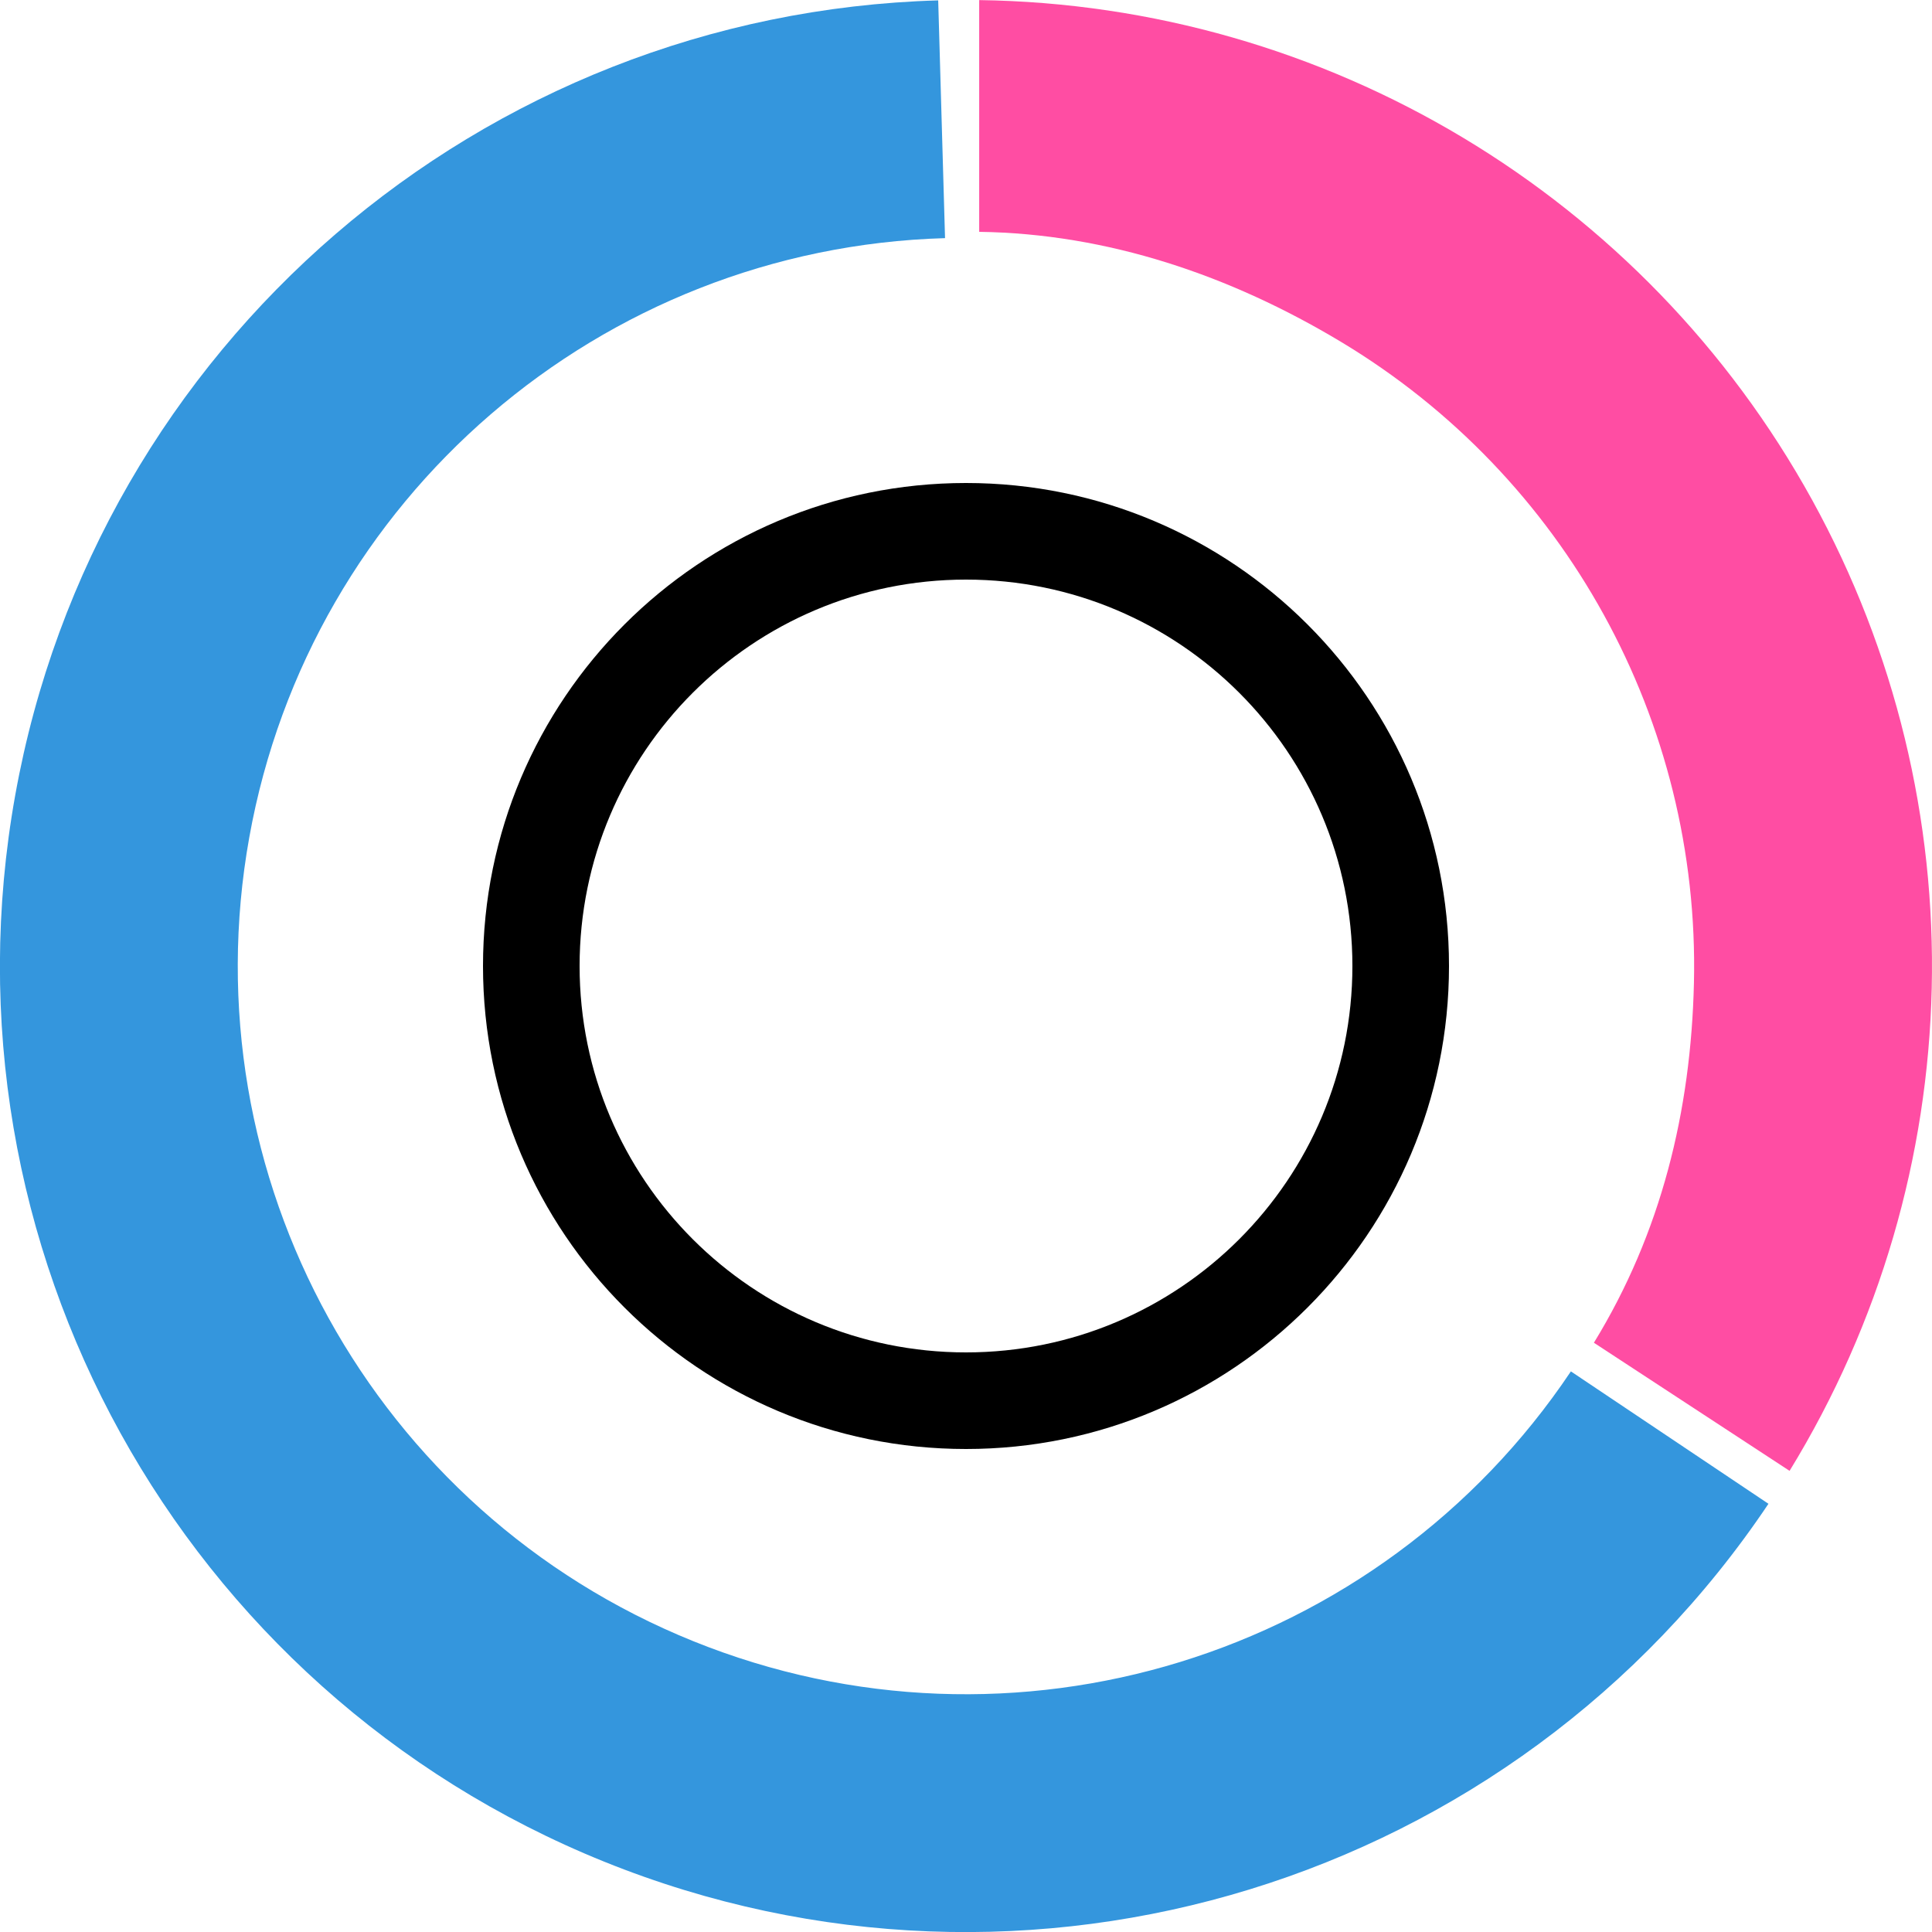
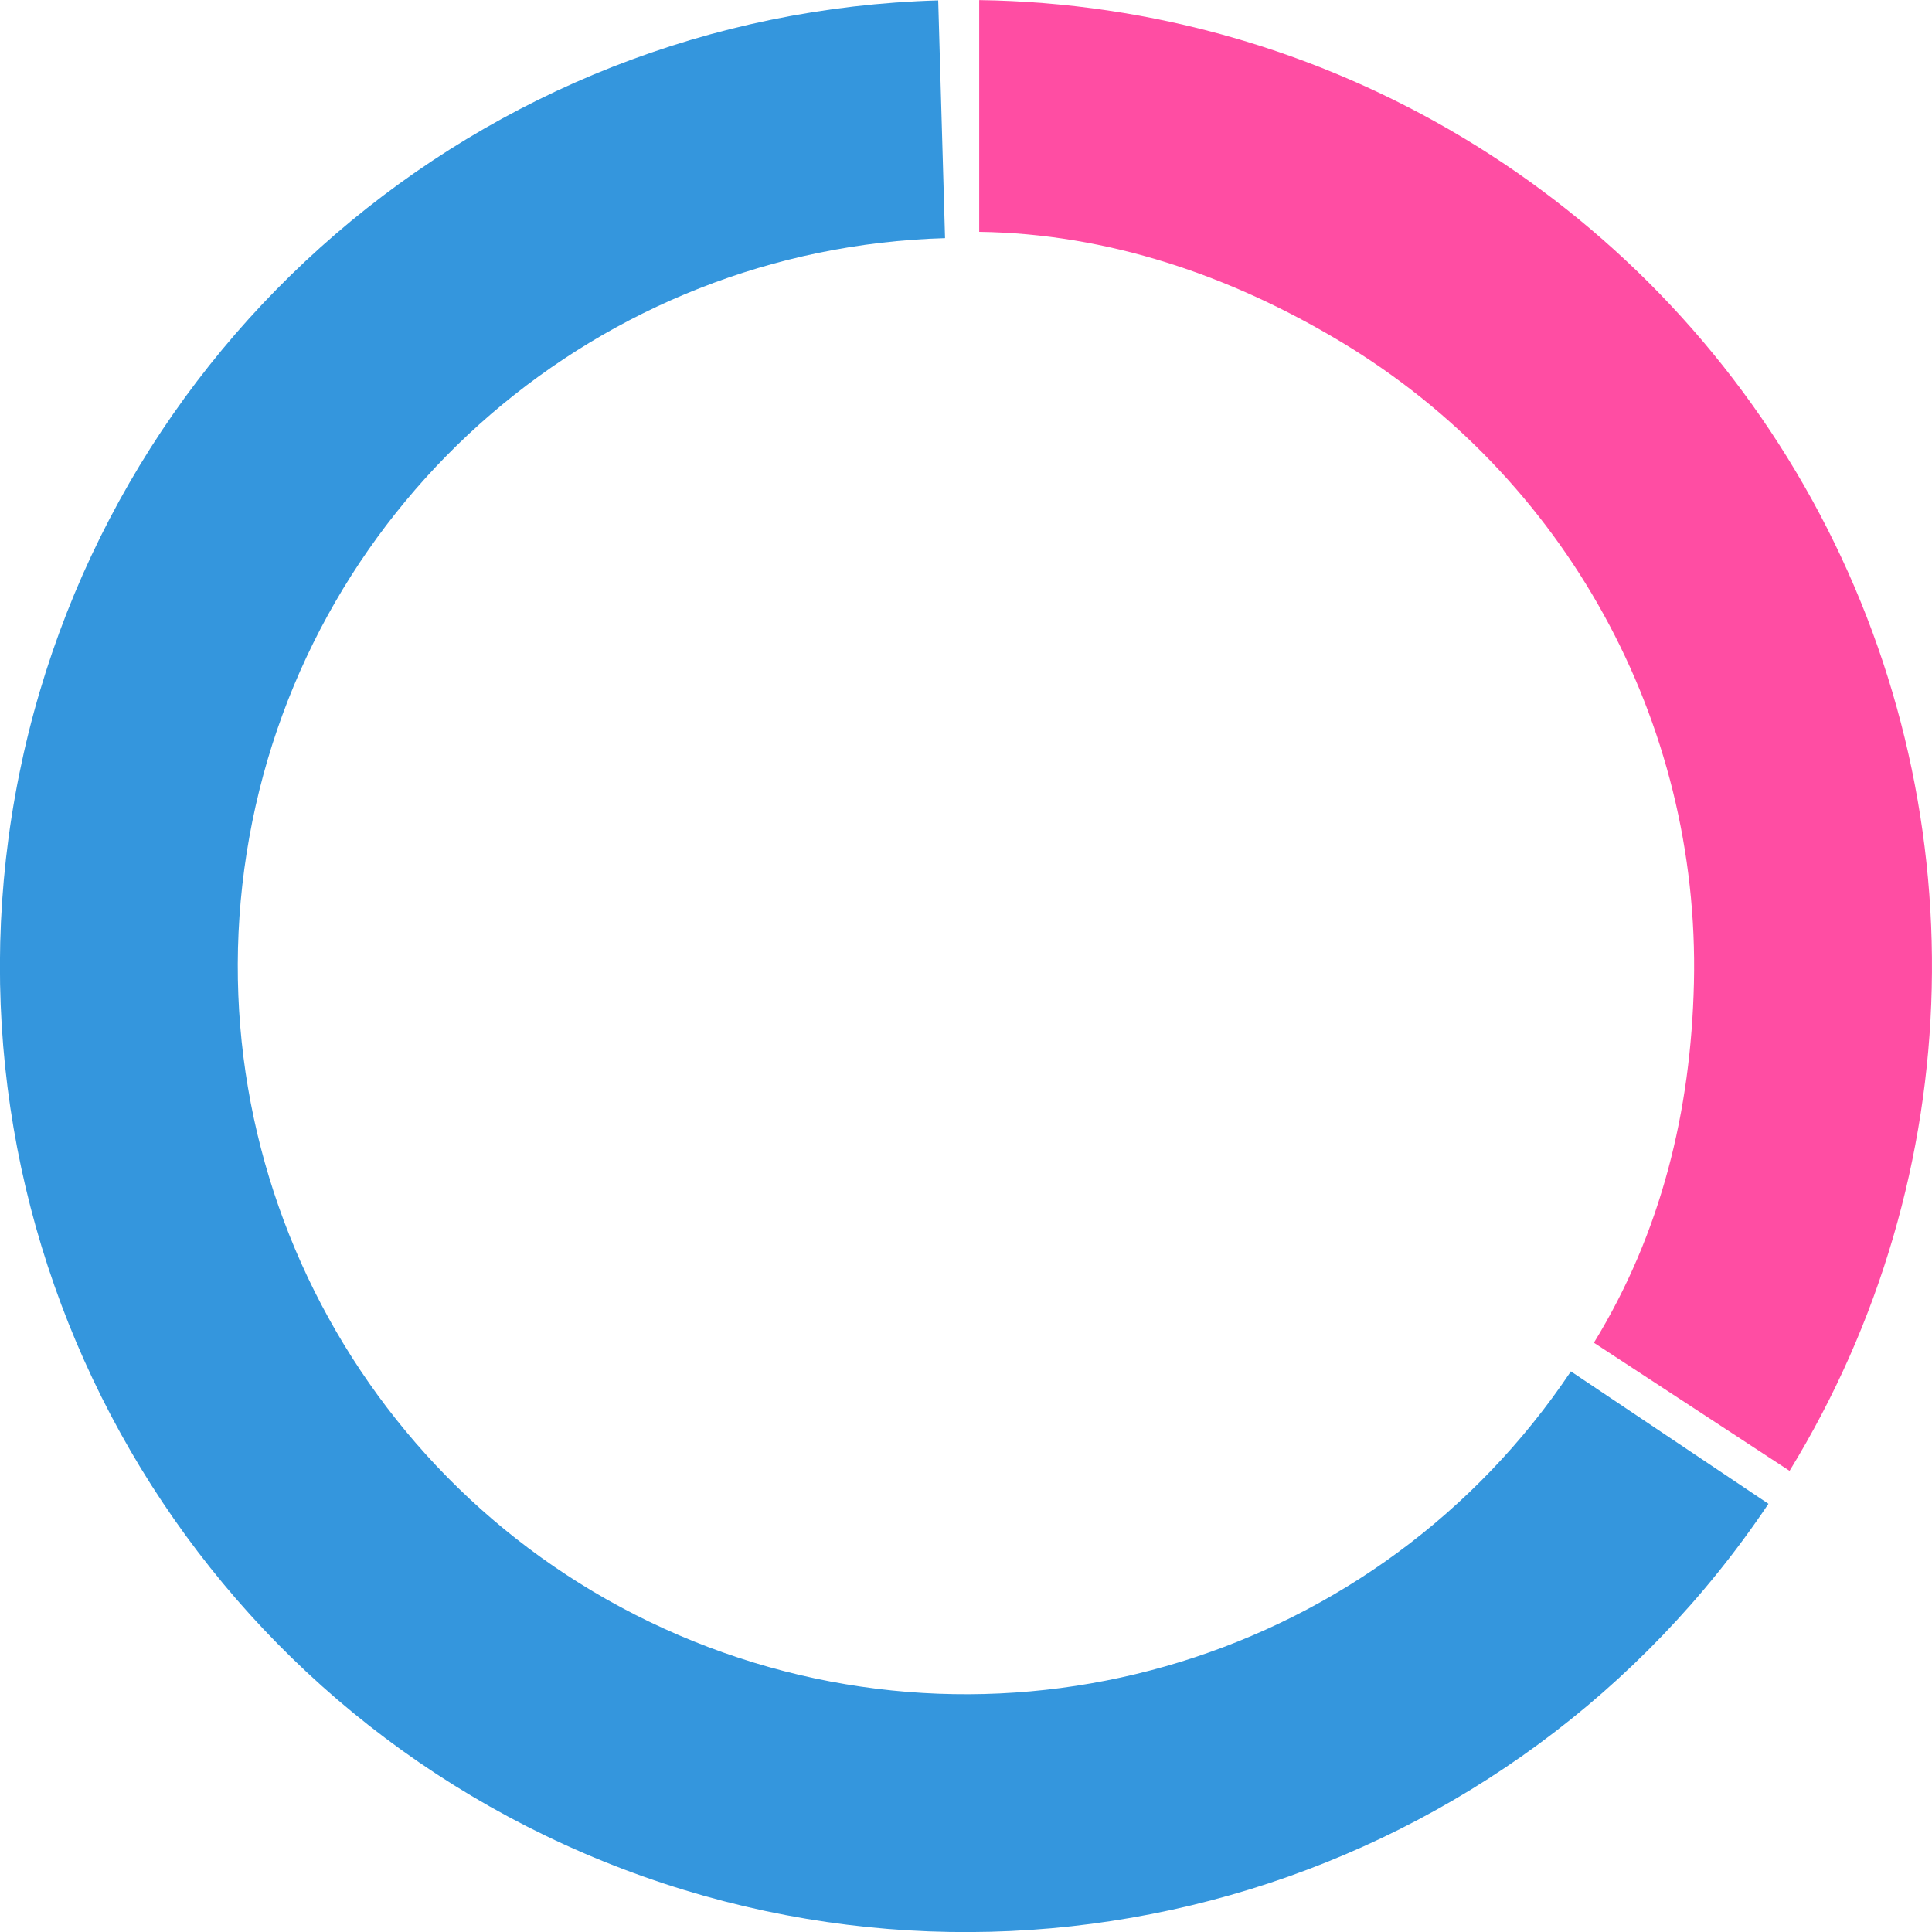
<svg xmlns="http://www.w3.org/2000/svg" width="100" height="100" fill="none" viewBox="0 0 100 100">
  <path fill="#FF4DA3" d="M92.628 76.131A50 50 0 0 0 50.683.005V12c6.656.09 13 2.258 18.708 5.683a37.689 37.689 0 0 1 18.287 33.19c-.154 6.654-1.7 12.952-5.178 18.627l10.128 6.631Z" />
  <path fill="#3496DD" d="M48.56.02a50 50 0 1 0 42.975 77.816l-10.226-6.853a37.69 37.69 0 1 1-32.394-58.657L48.561.02Z" />
-   <path fill="#000" d="M75 50c0 13.807-11.193 25-25 25S25 63.807 25 50s11.193-25 25-25 25 11.193 25 25Zm-45 0c0 11.046 8.954 20 20 20s20-8.954 20-20-8.954-20-20-20-20 8.954-20 20Z" />
</svg>
